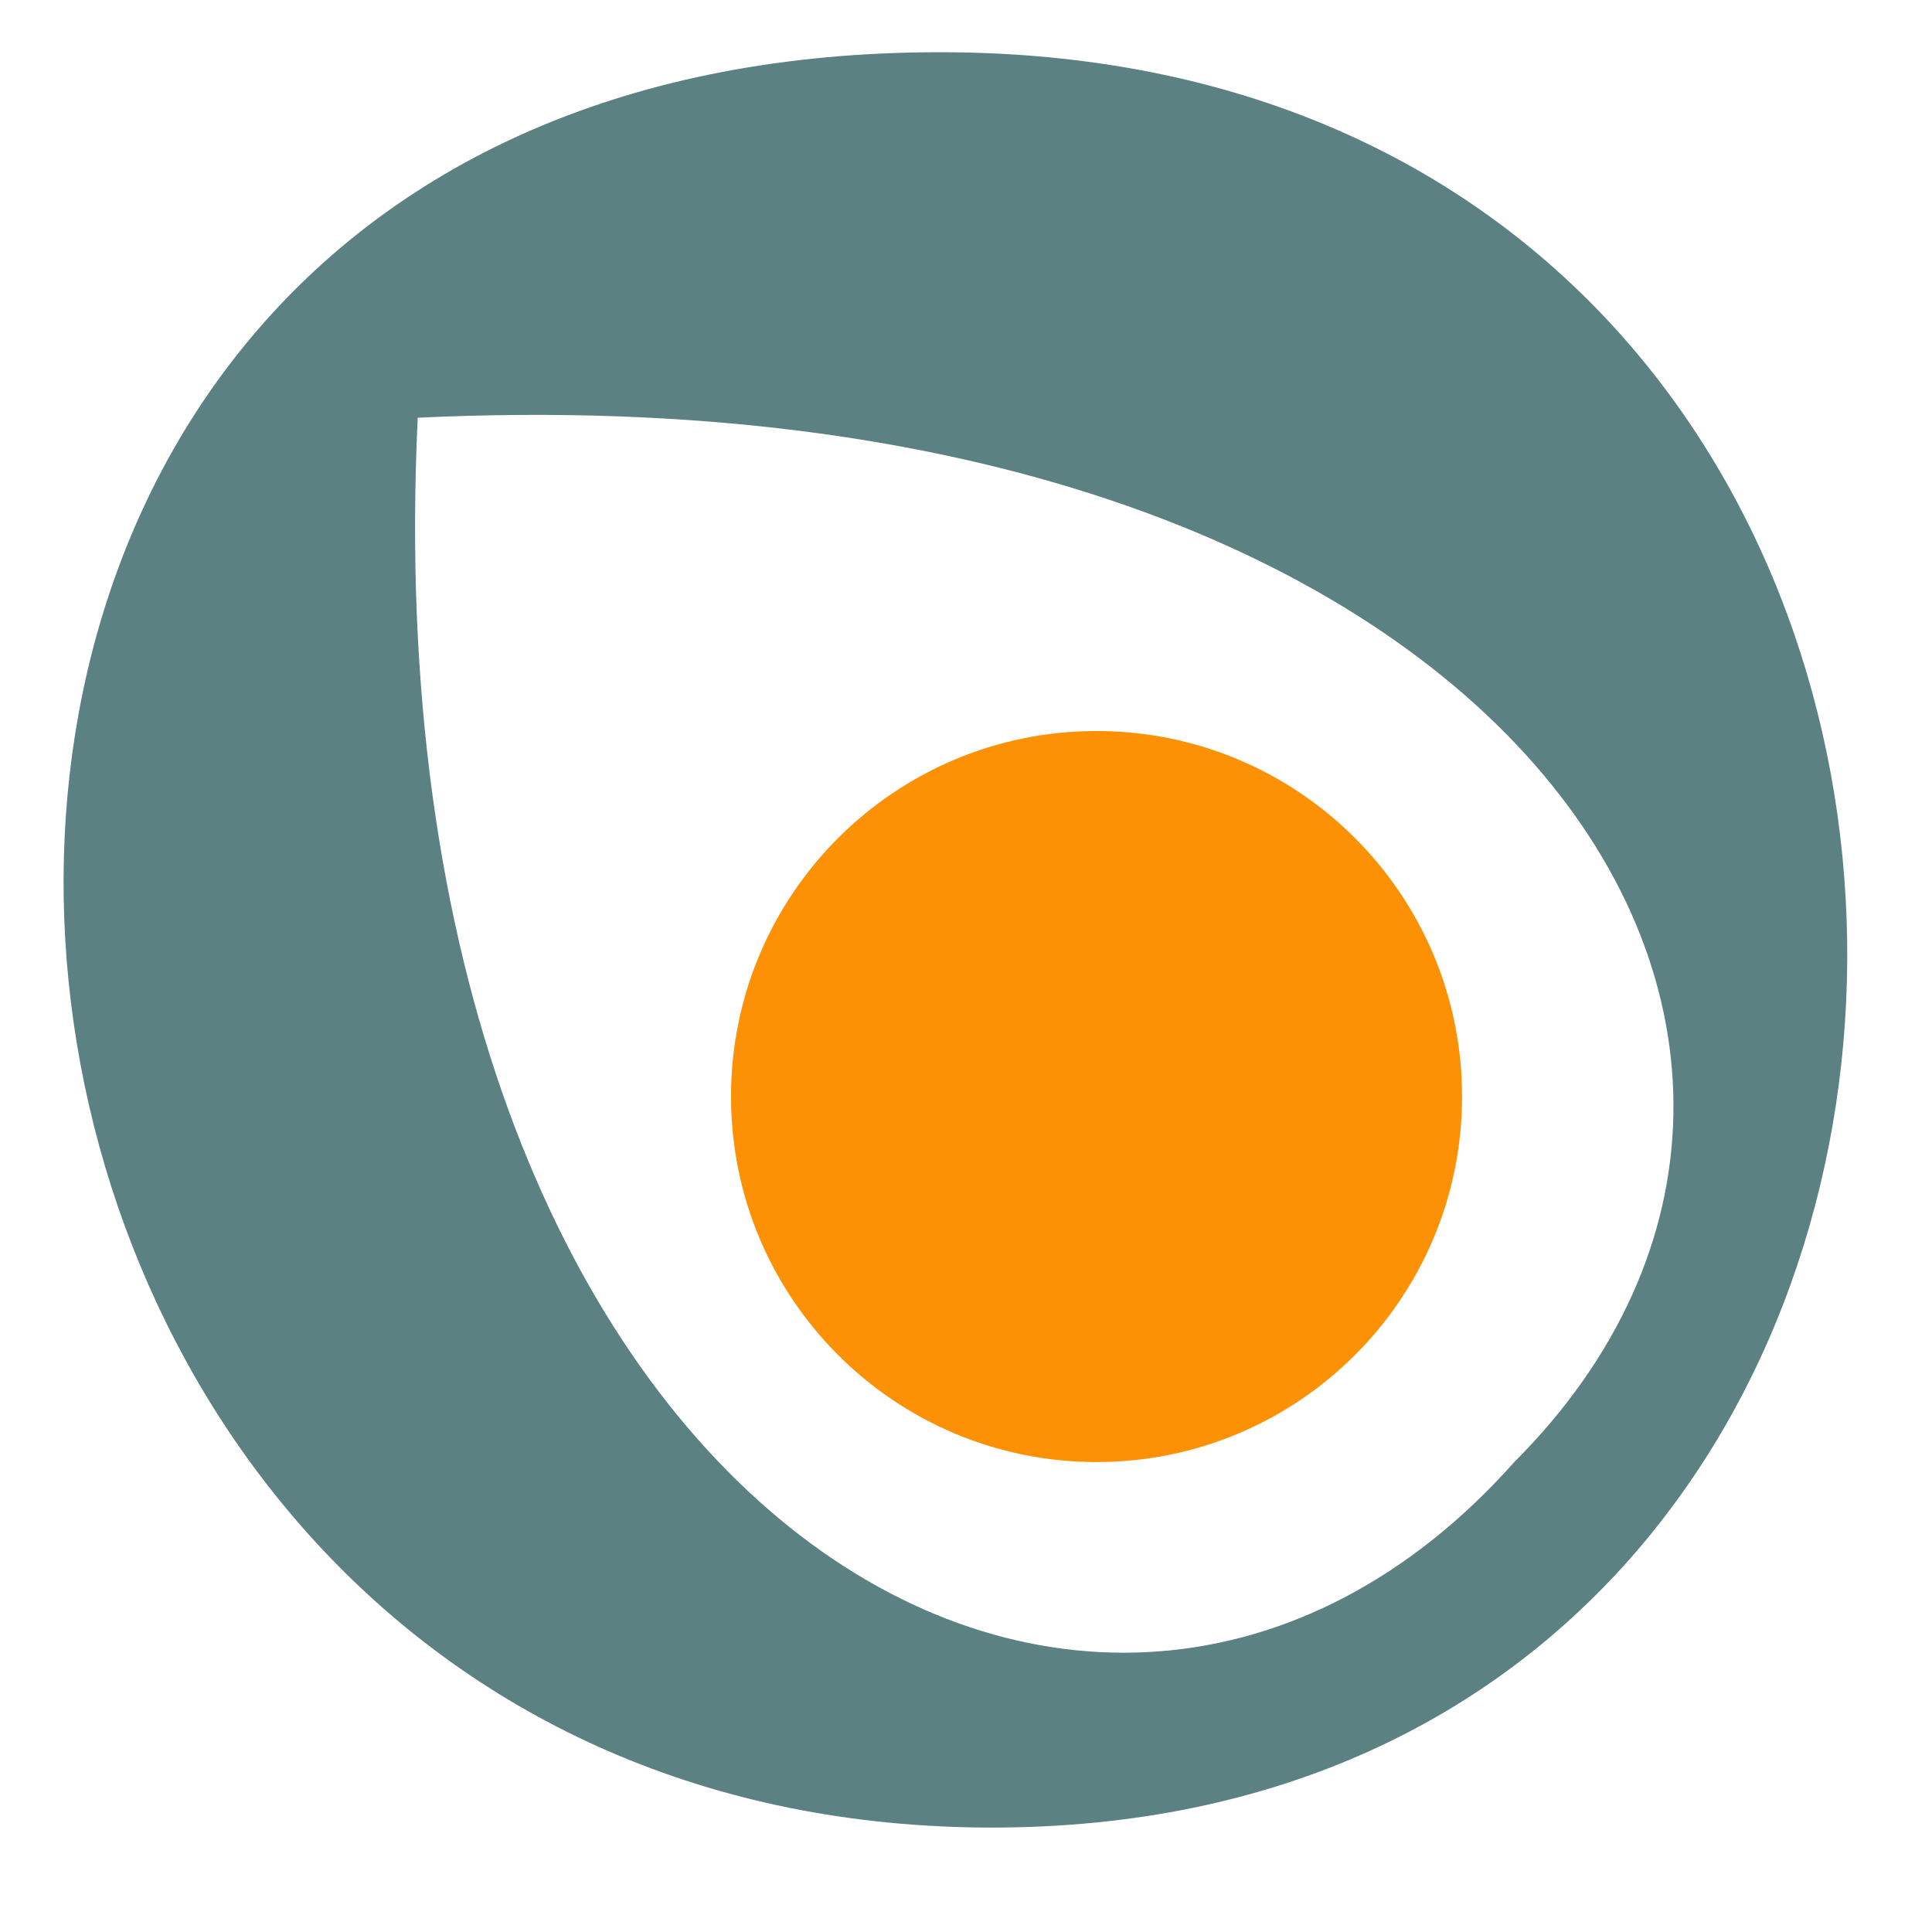
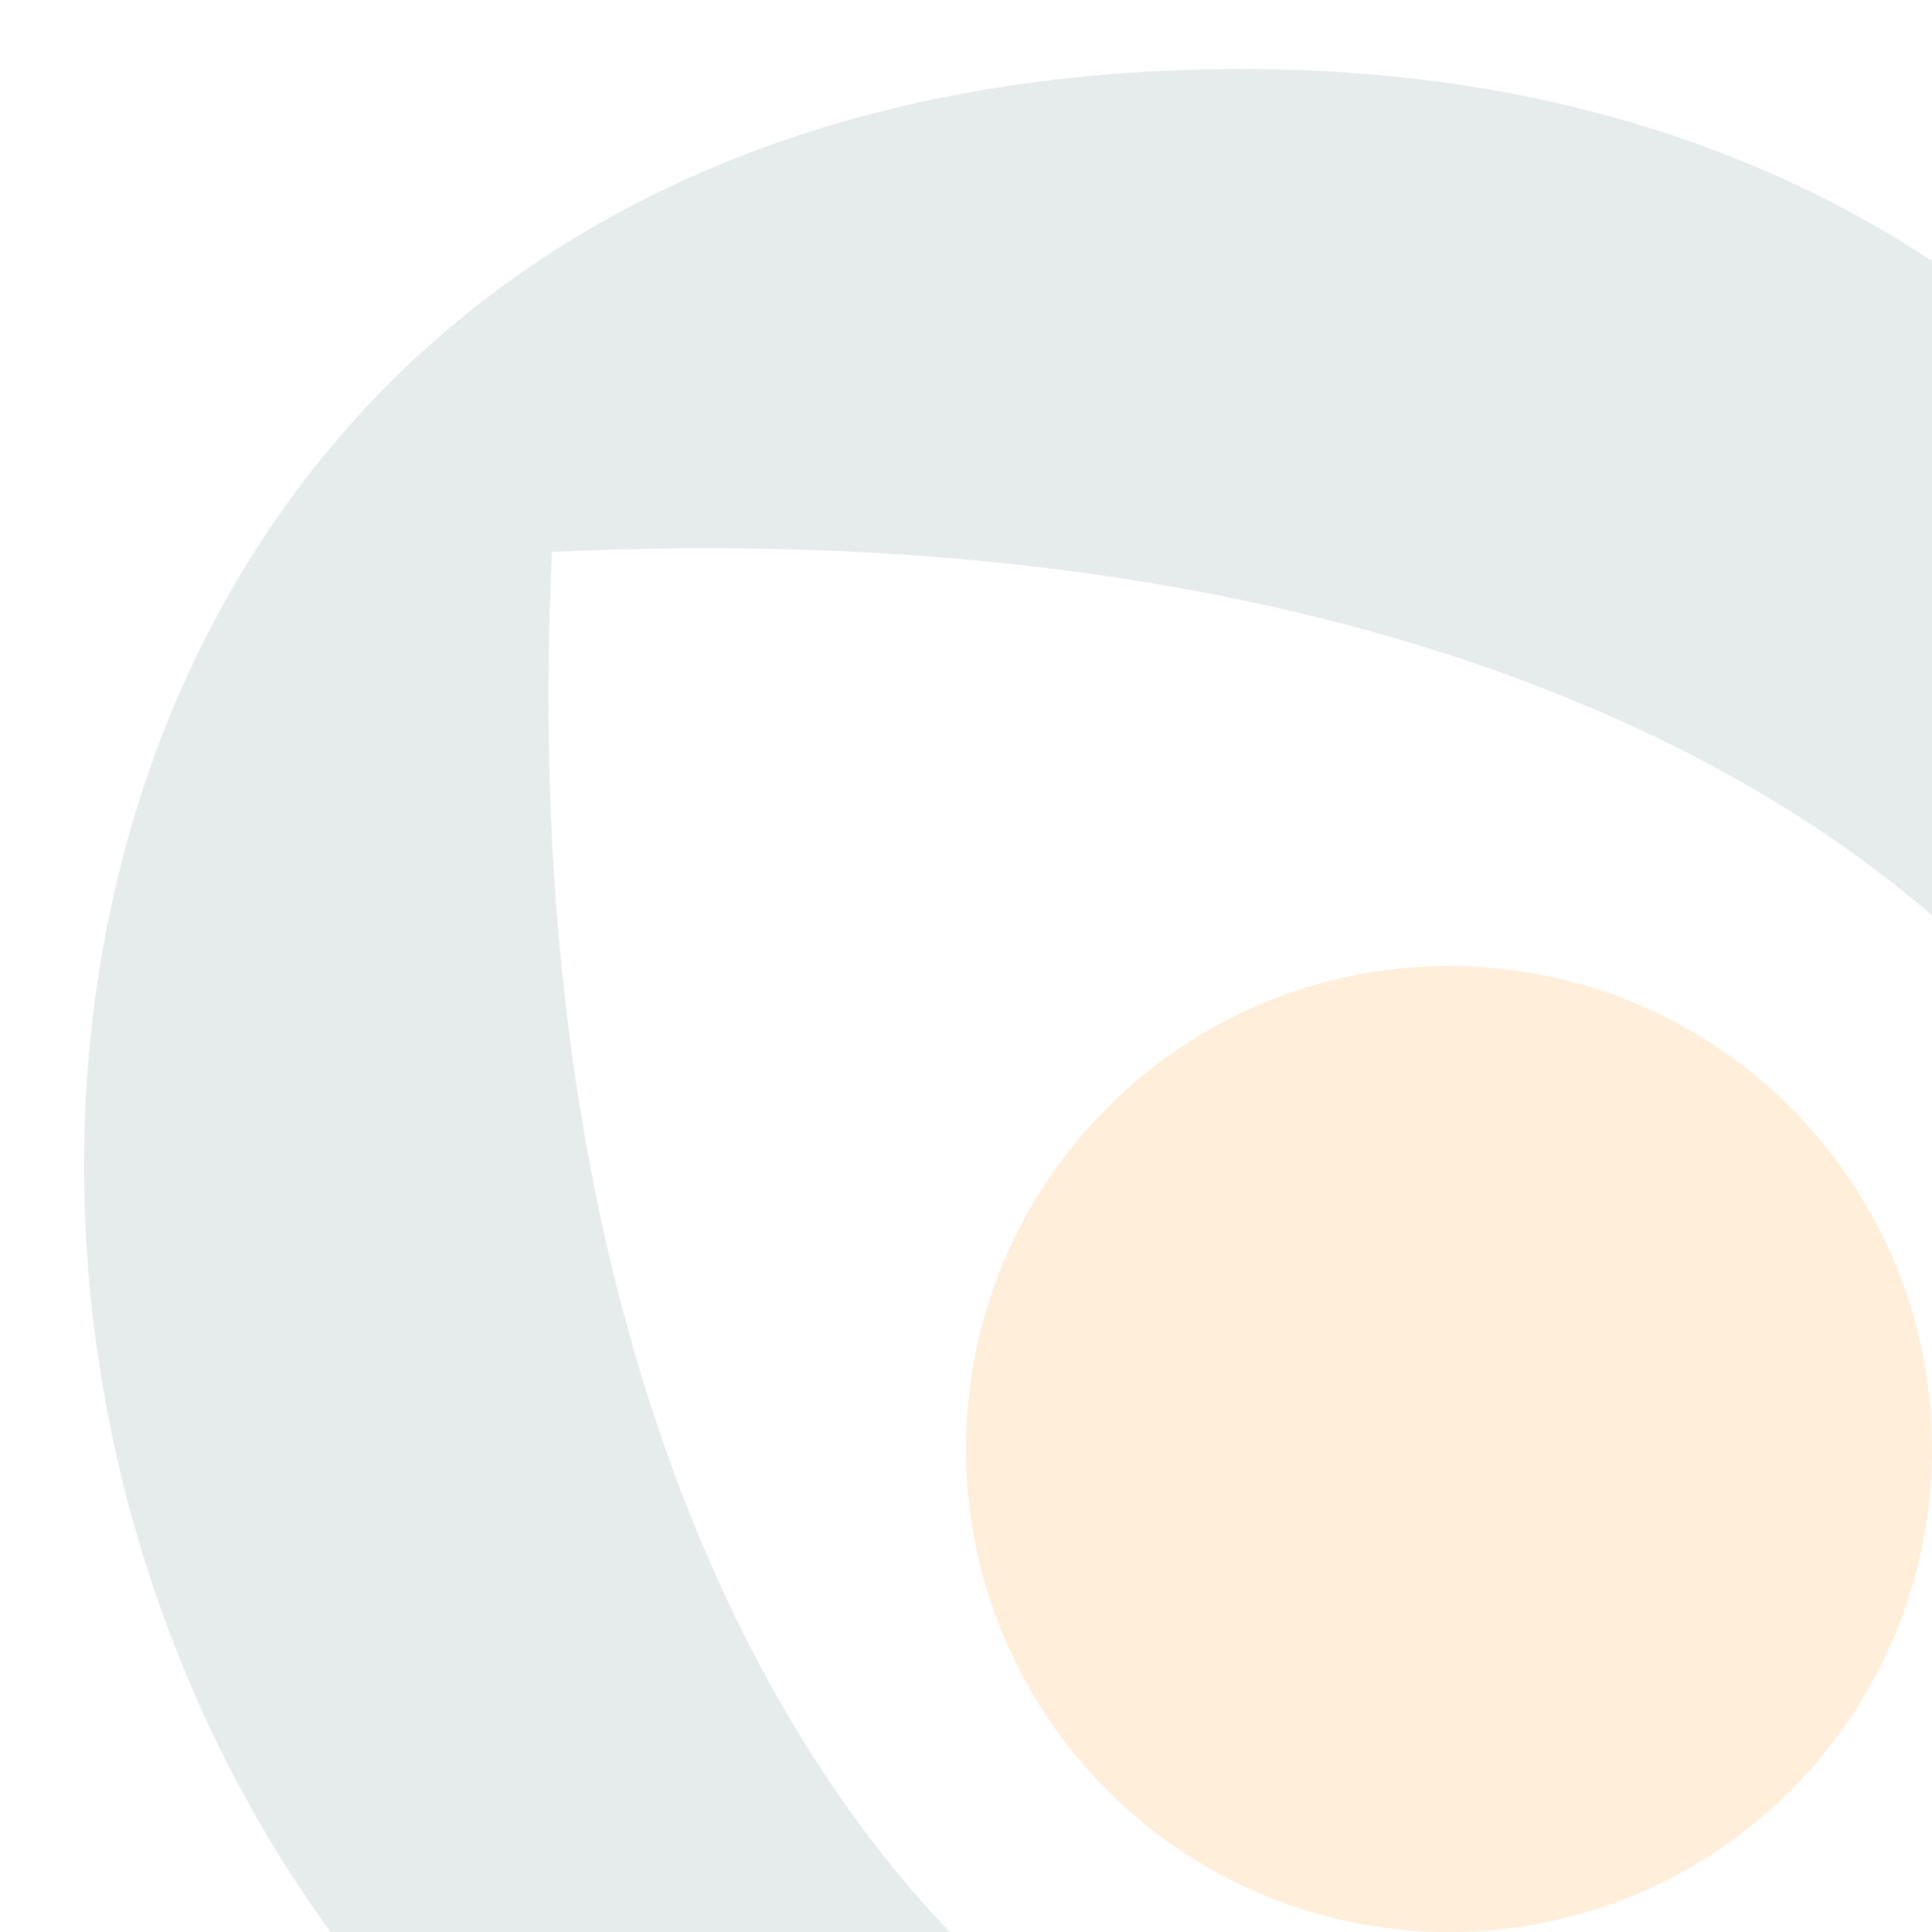
- <svg xmlns="http://www.w3.org/2000/svg" id="logo" width="80mm" height="80mm" viewBox="25 5 37 37" fill="#383a47" fill-rule="evenodd">
-   <path id="o" d="M 54,33 C 62,25 54,12 33,13 C 32,34 46,42 54,33 Z M 43,6 C 19,6 22,40 44,40 C 66,40 66,6 43,6 Z" fill="#5c8182" />
-   <circle id="dot" cx="46" cy="26" r="7" fill="#fd9105" />
+ <svg xmlns="http://www.w3.org/2000/svg" id="logo" width="80mm" height="80mm" viewBox="25 5 28 28" fill="#383a47" fill-rule="evenodd">
+   <path id="o" d="M 54,33 C 62,25 54,12 33,13 C 32,34 46,42 54,33 Z M 43,6 C 19,6 22,40 44,40 C 66,40 66,6 43,6 Z" fill="#5c8182" fill-opacity="0.15" />
+   <circle id="dot" cx="46" cy="26" r="7" fill="#fd9105" fill-opacity="0.15" />
</svg>
